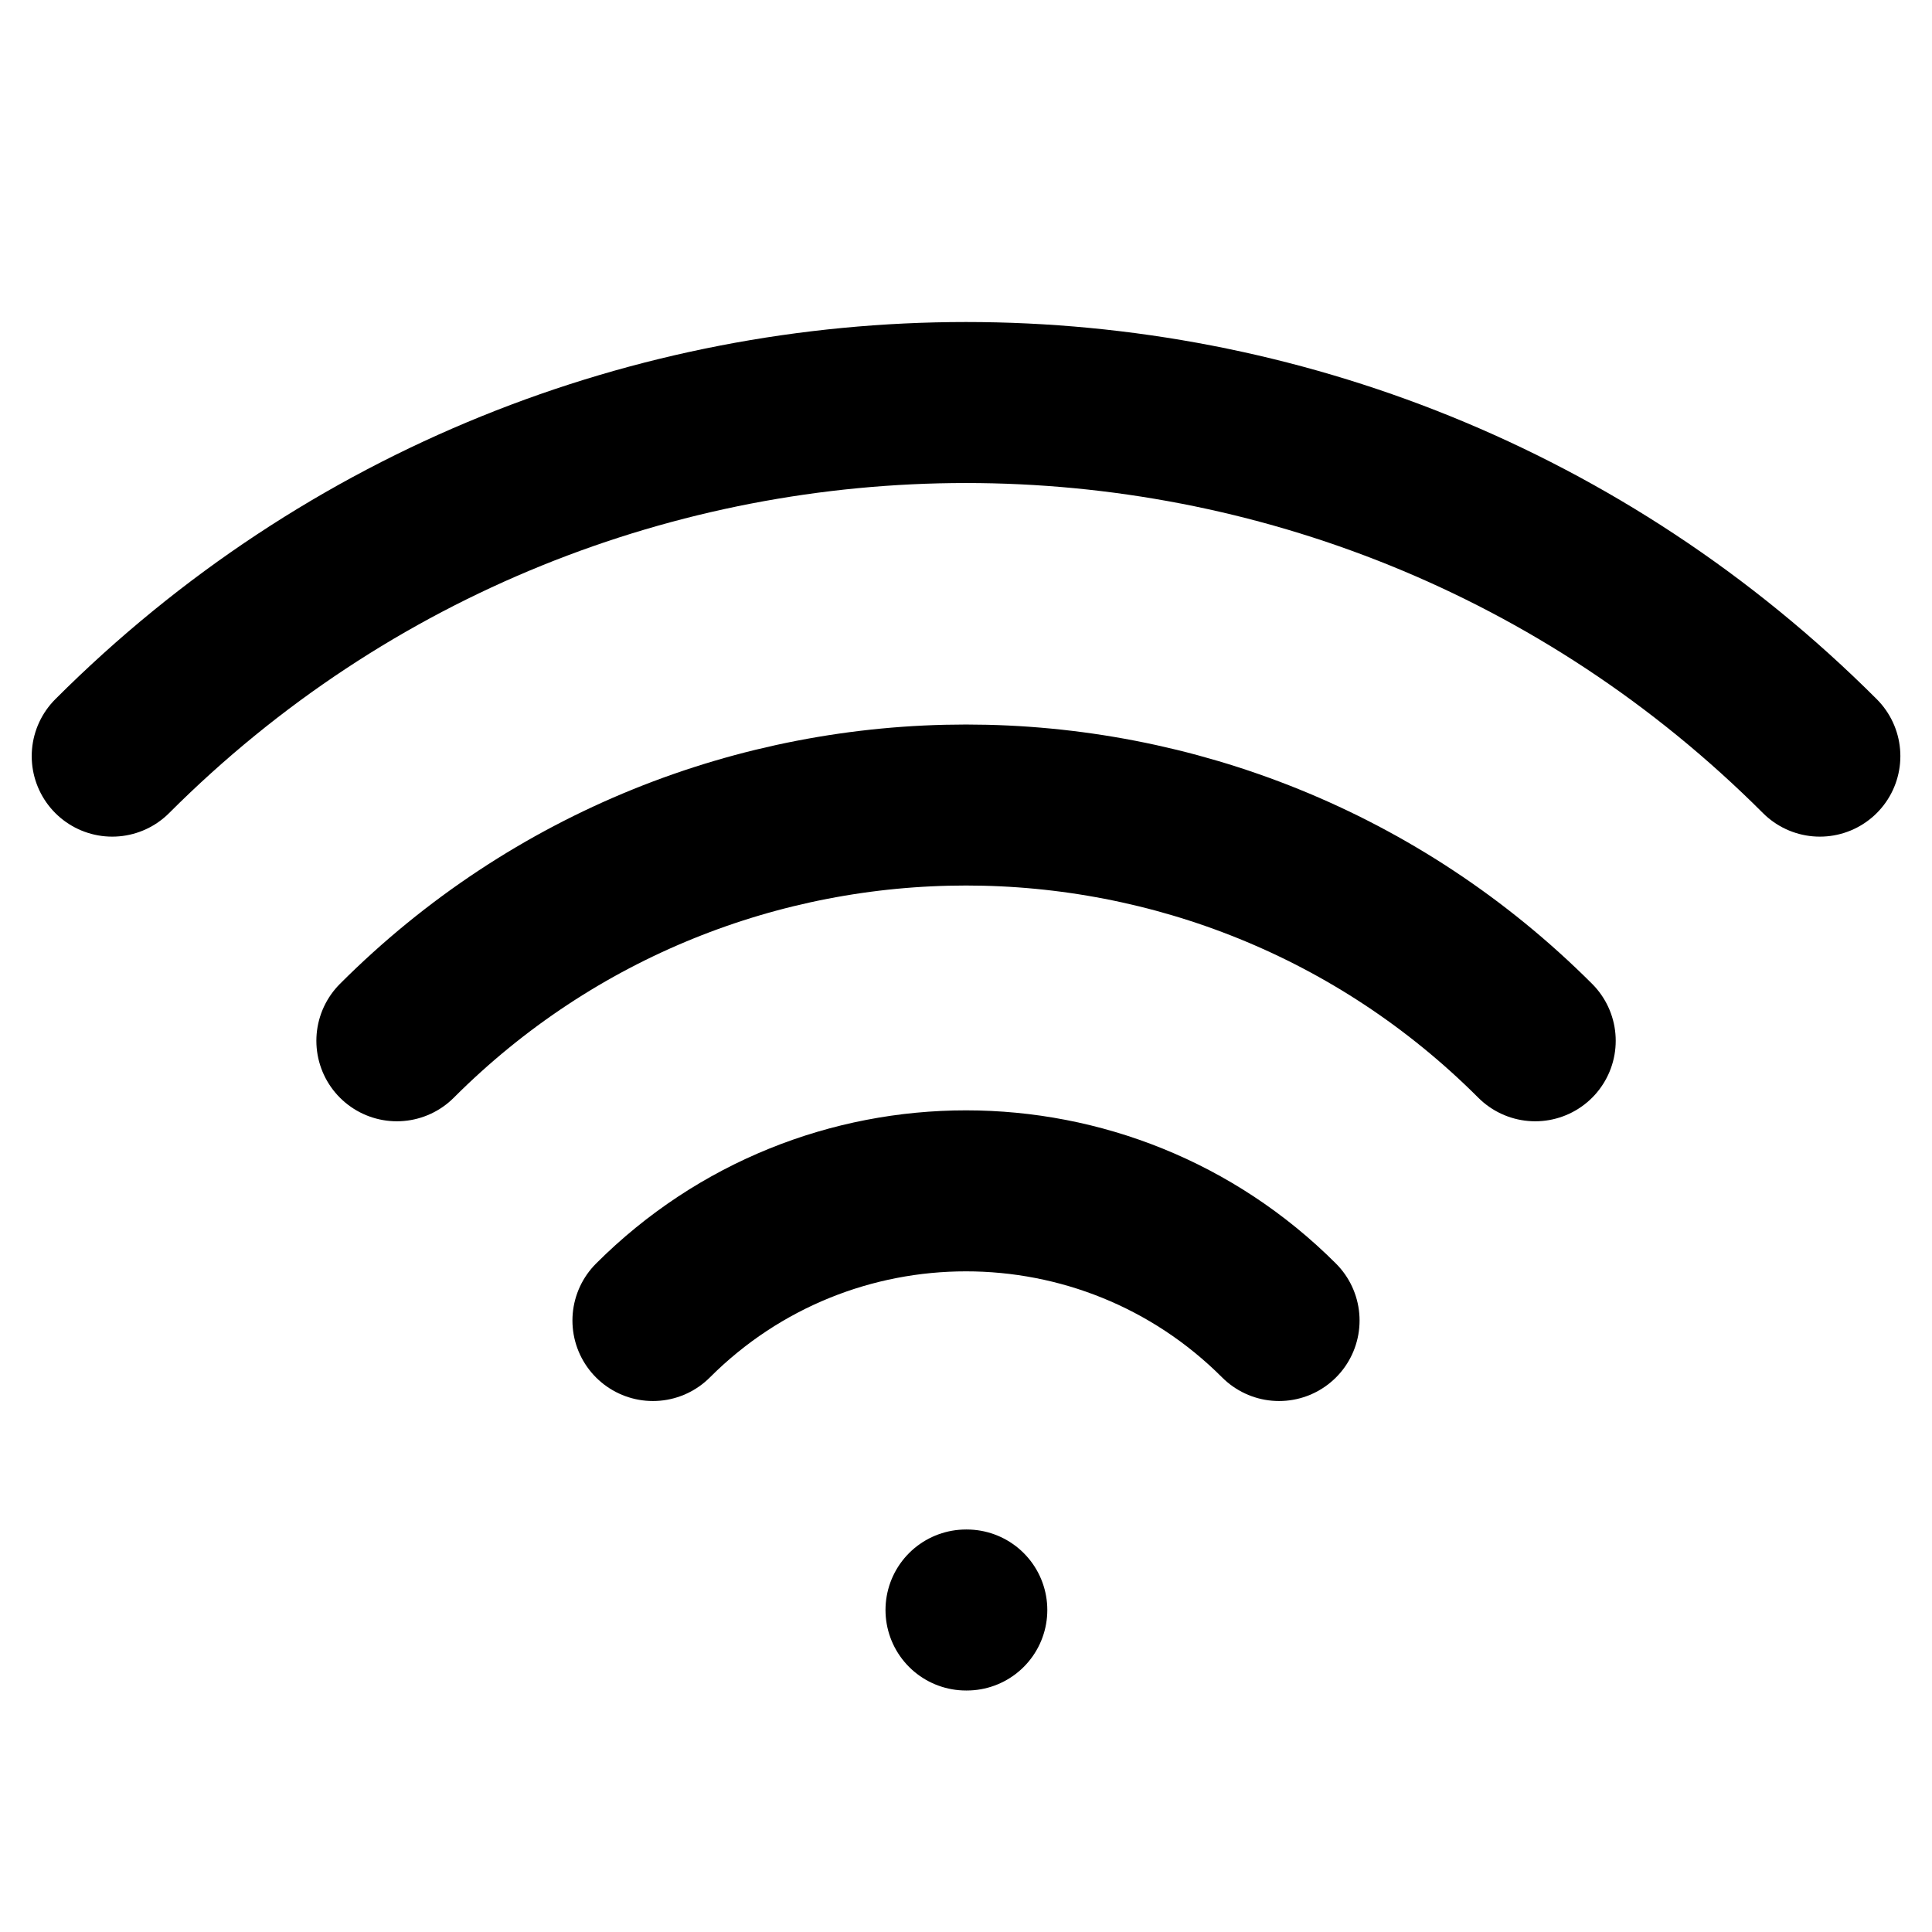
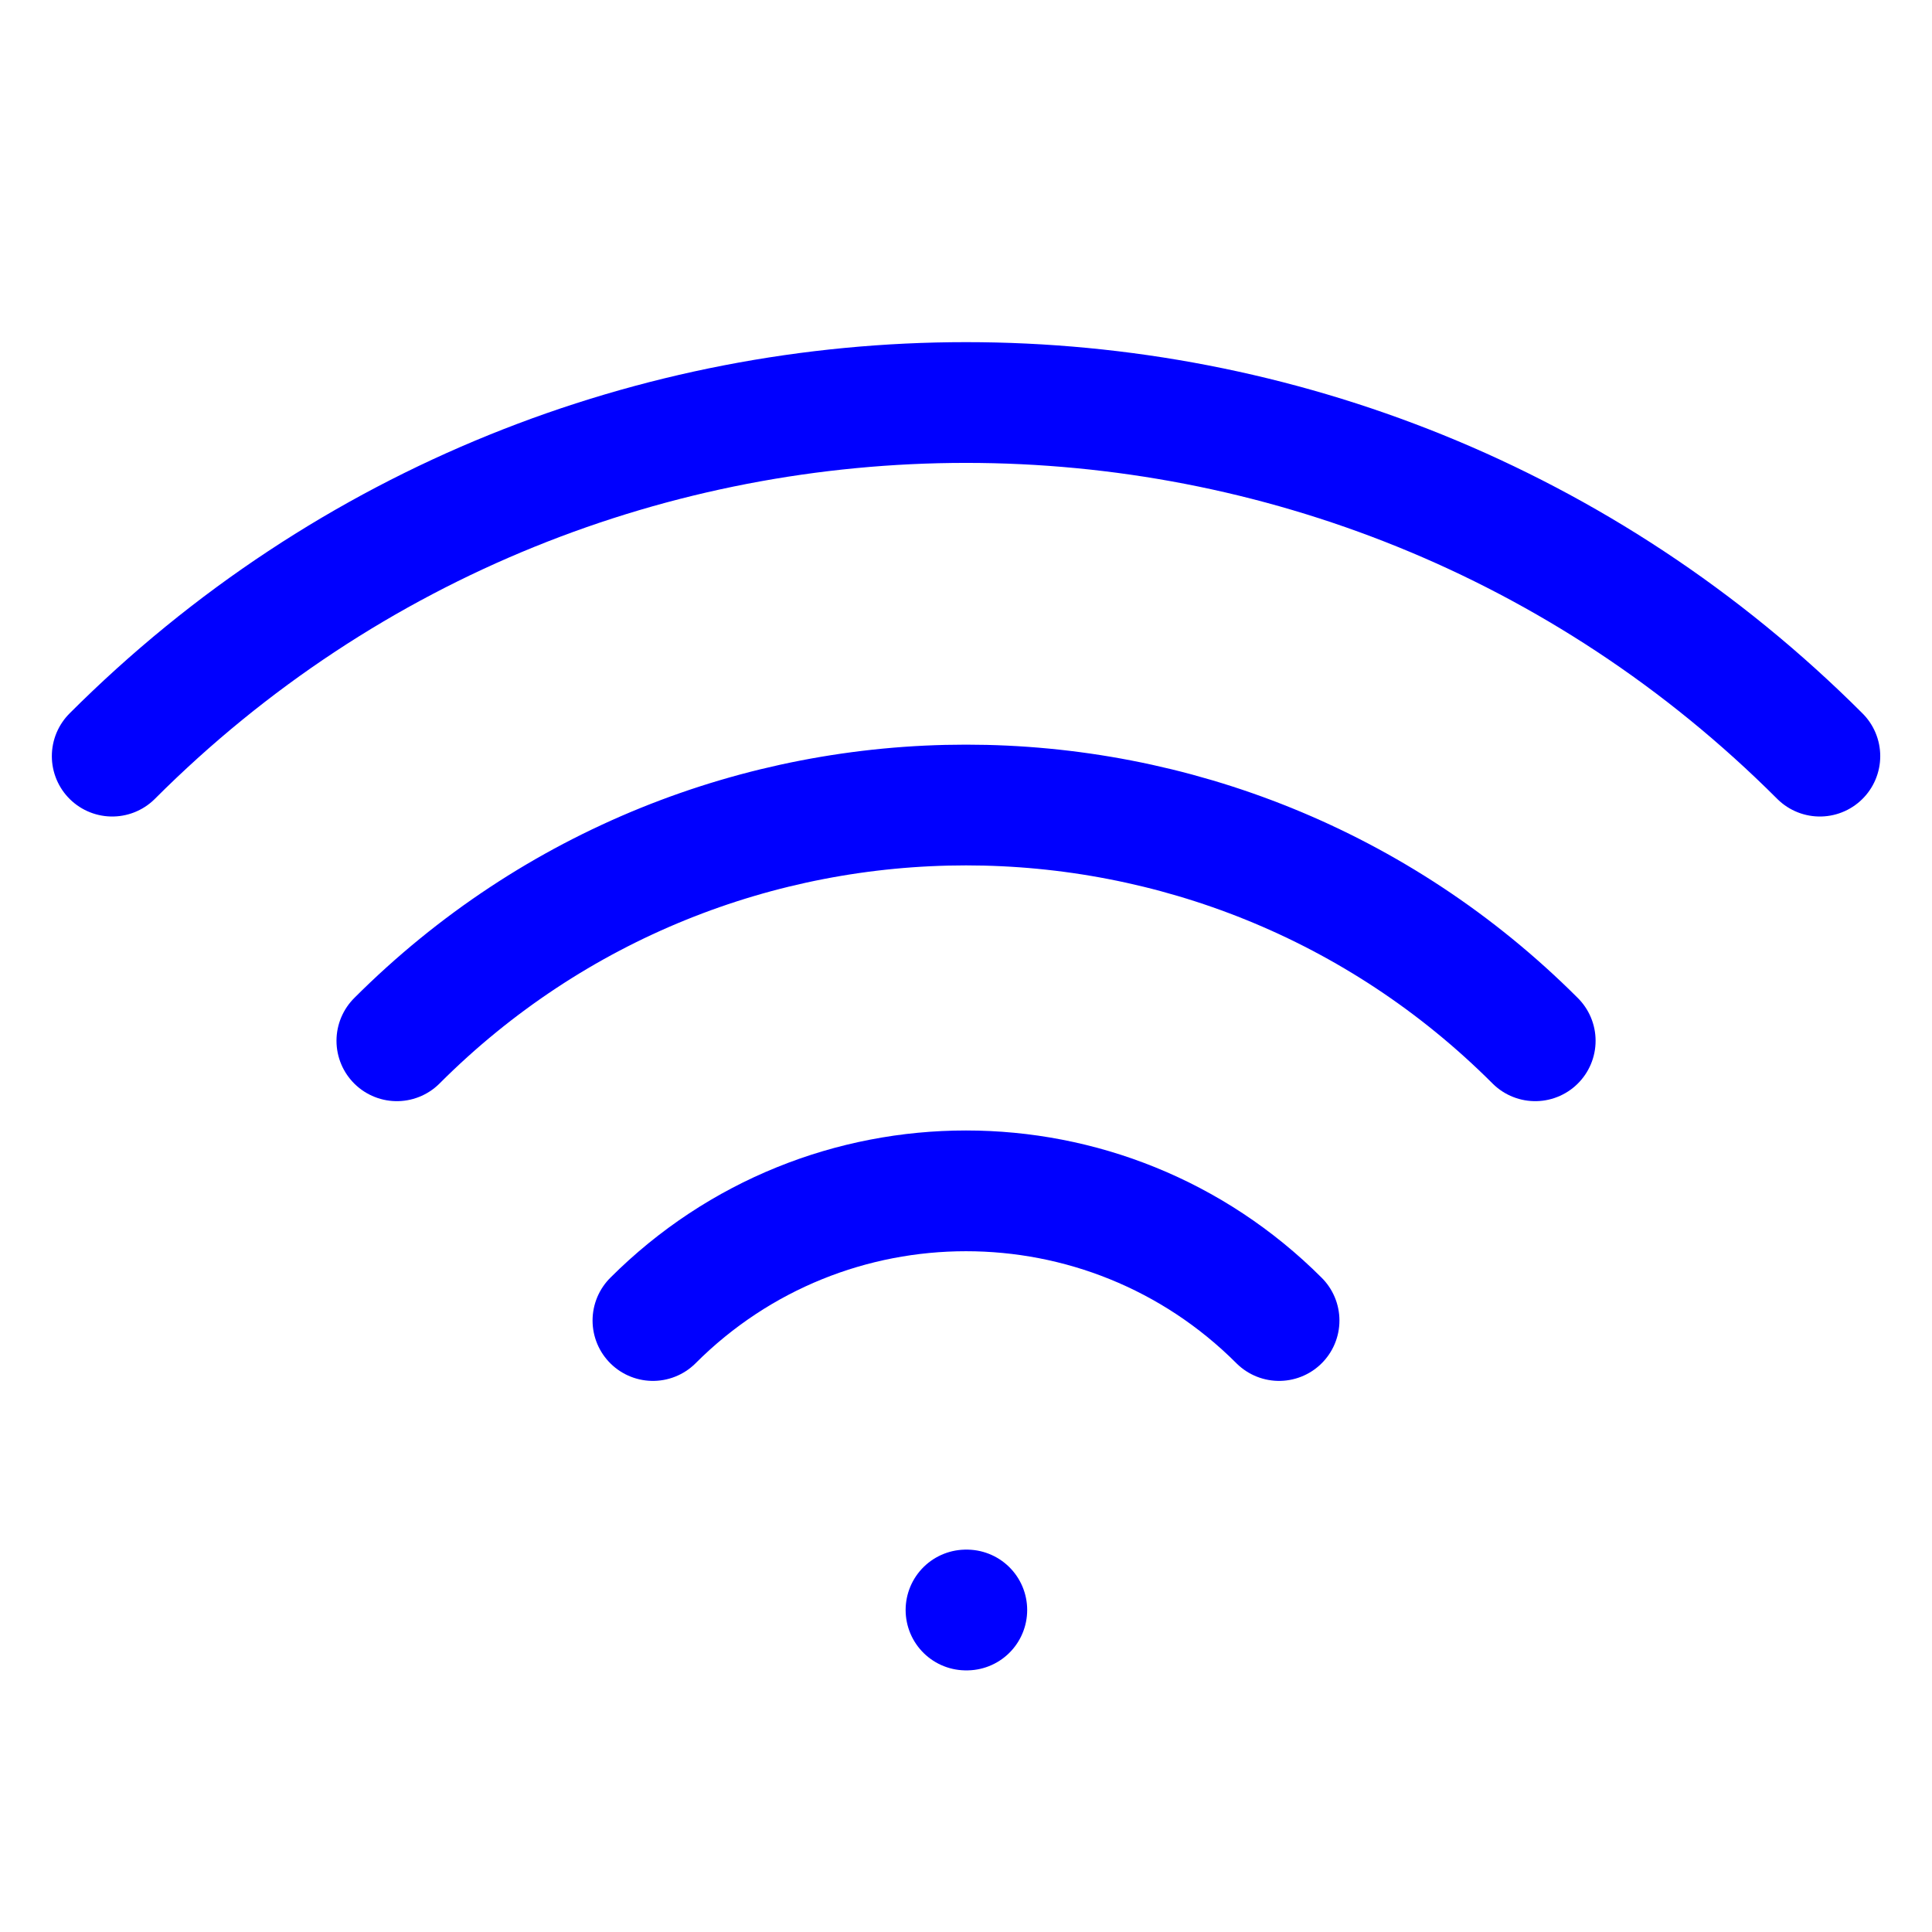
- <svg xmlns="http://www.w3.org/2000/svg" fill="none" viewBox="0 0 24 24" stroke="currentColor">
-   <path stroke-linecap="round" stroke-linejoin="round" stroke-width="2" d="M8.111 16.404a5.5 5.5 0 017.778 0M12 20h.01m-7.08-7.071c3.904-3.905 10.236-3.905 14.141 0M1.394 9.393c5.857-5.857 15.355-5.857 21.213 0" />
+ <svg xmlns="http://www.w3.org/2000/svg" fill="none" viewBox="0 0 24 24" stroke="blue">
+   <path stroke-linecap="round" stroke-linejoin="round" stroke-width="1.5" d="M8.111 16.404a5.5 5.5 0 017.778 0M12 20h.01m-7.08-7.071c3.904-3.905 10.236-3.905 14.141 0M1.394 9.393c5.857-5.857 15.355-5.857 21.213 0" />
</svg>
